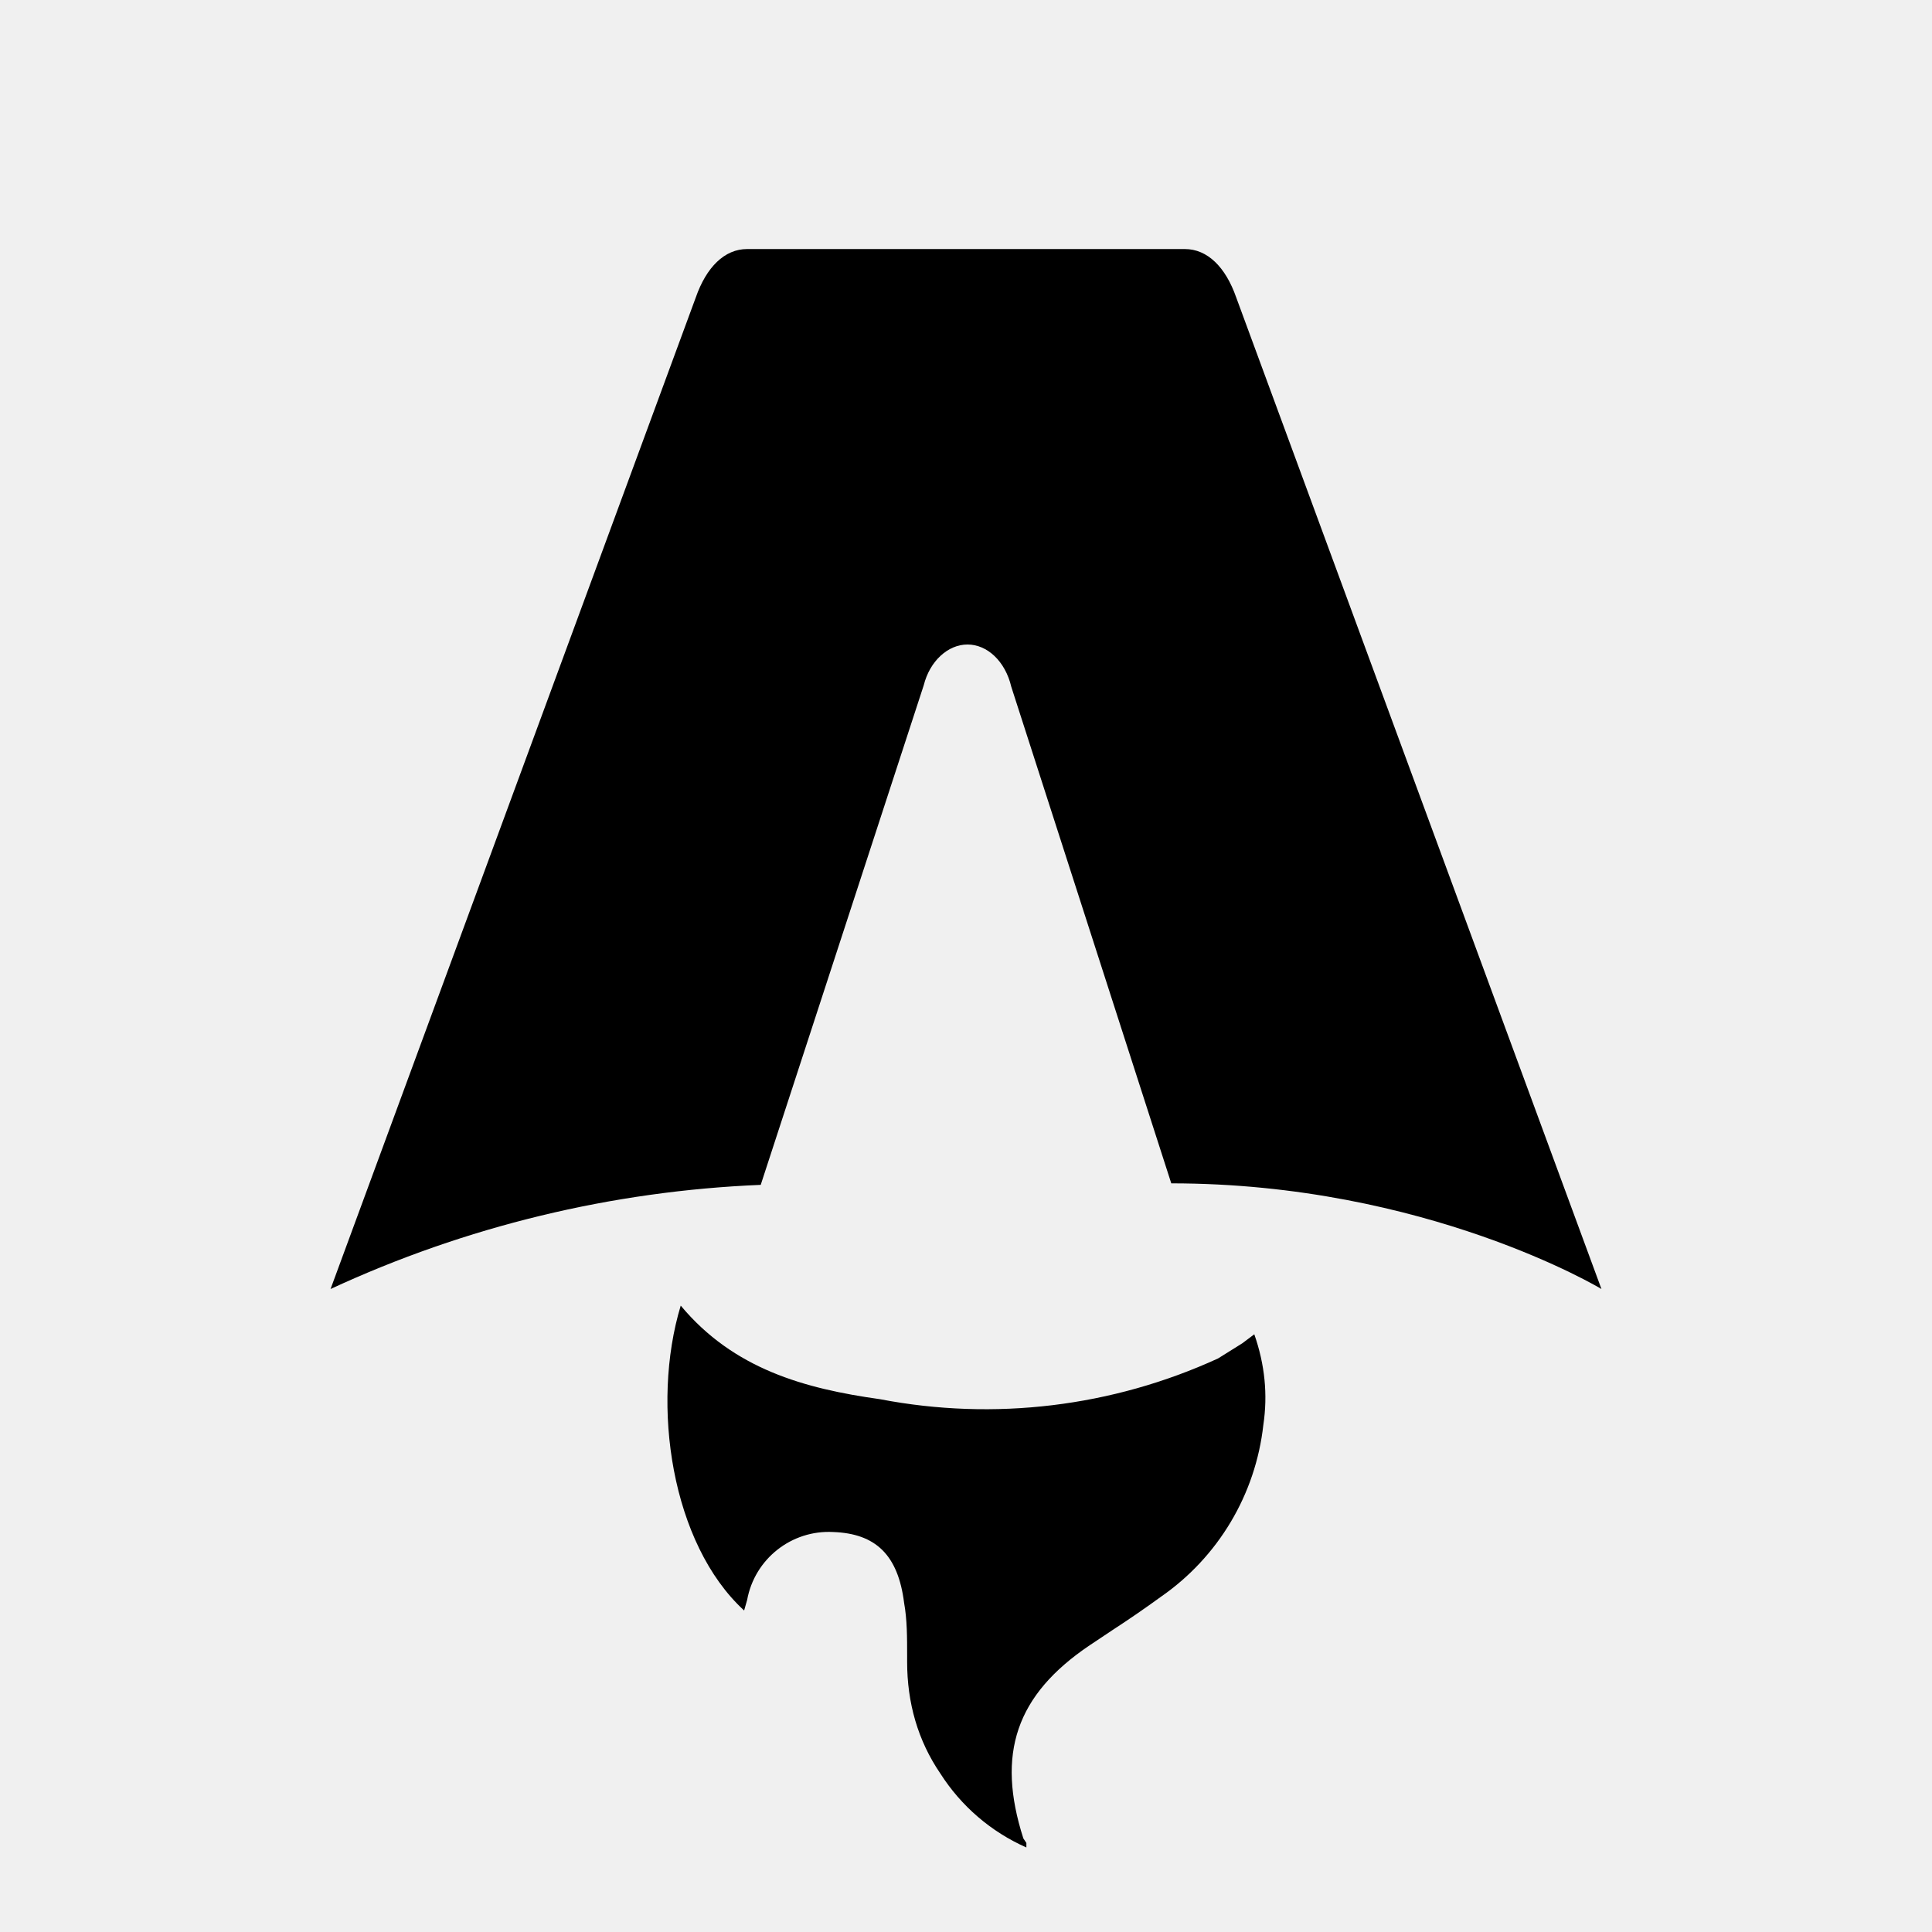
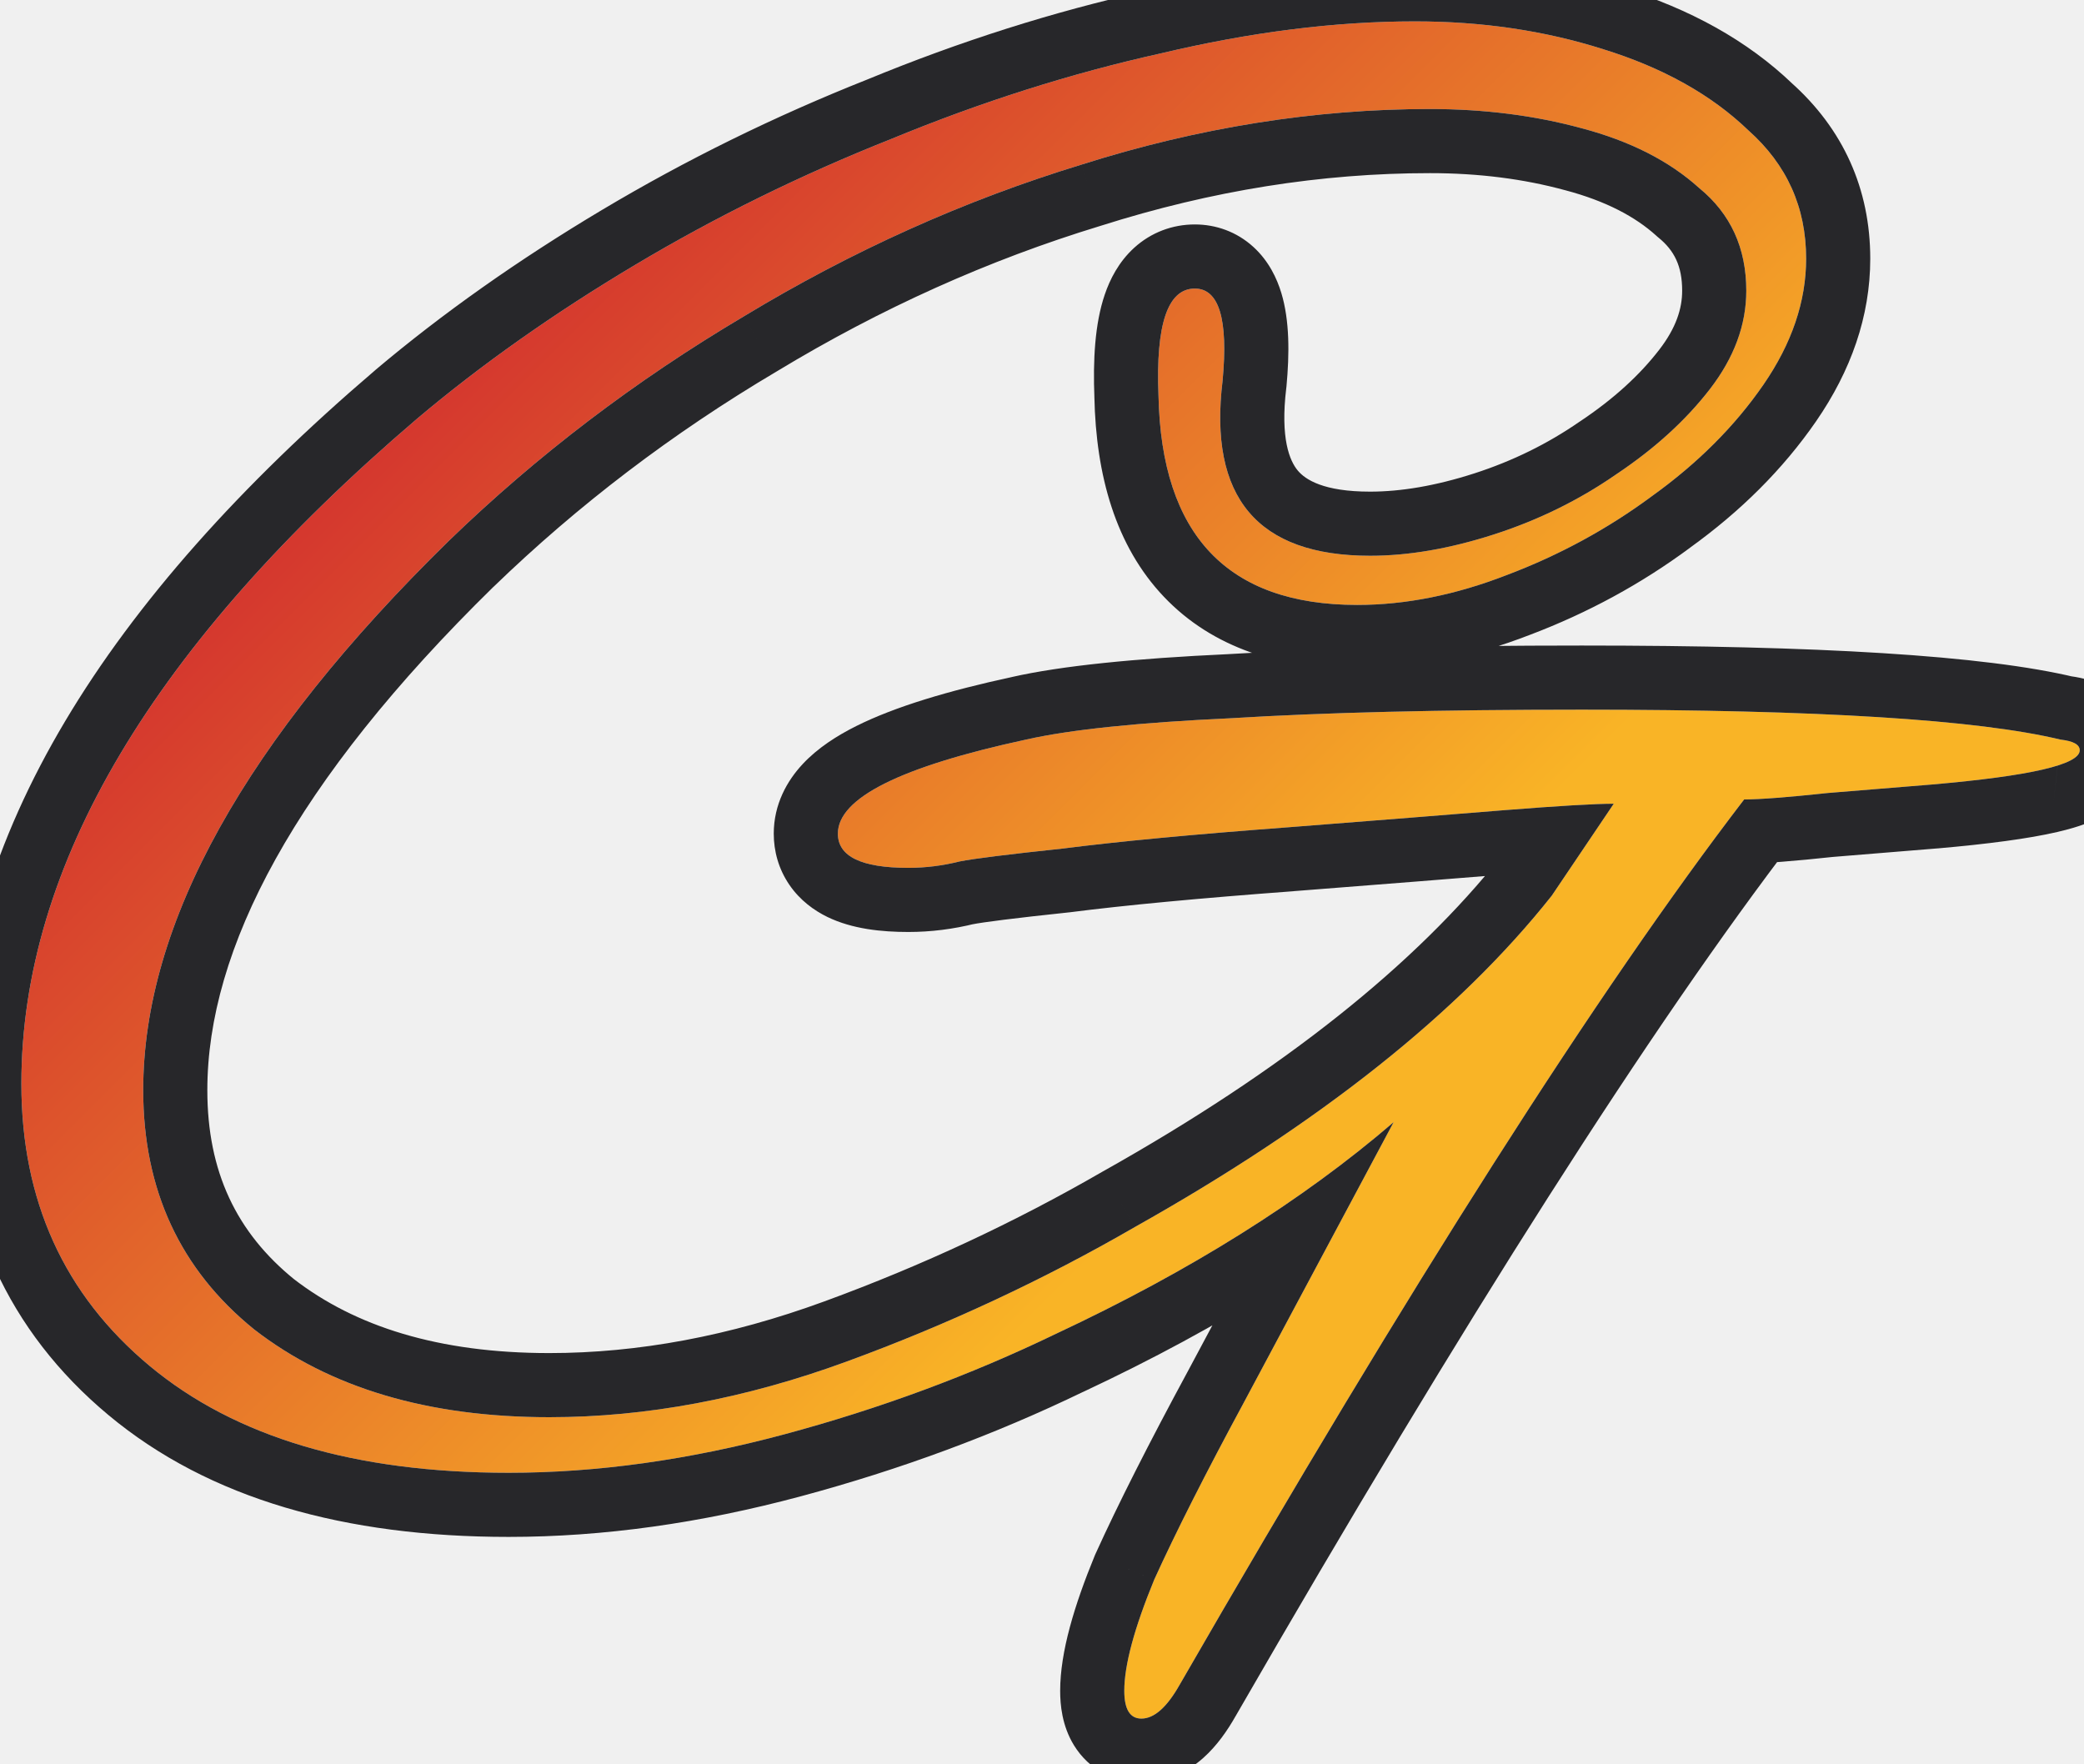
- <svg xmlns="http://www.w3.org/2000/svg" fill="none" viewBox="0 0 128 128">
-   <path d="M50.4 78.5a75.1 75.1 0 0 0-28.5 6.9l24.2-65.7c.7-2 1.9-3.2 3.4-3.2h29c1.5 0 2.7 1.2 3.4 3.2l24.2 65.7s-11.6-7-28.5-7L67 45.5c-.4-1.7-1.6-2.8-2.9-2.8-1.3 0-2.5 1.1-2.9 2.7L50.4 78.5Zm-1.1 28.2Zm-4.2-20.2c-2 6.6-.6 15.8 4.2 20.2a17.5 17.5 0 0 1 .2-.7 5.5 5.5 0 0 1 5.7-4.5c2.8.1 4.3 1.5 4.7 4.7.2 1.1.2 2.3.2 3.5v.4c0 2.7.7 5.2 2.2 7.4a13 13 0 0 0 5.7 4.9v-.3l-.2-.3c-1.8-5.6-.5-9.5 4.4-12.8l1.5-1a73 73 0 0 0 3.2-2.2 16 16 0 0 0 6.8-11.4c.3-2 .1-4-.6-6l-.8.6-1.6 1a37 37 0 0 1-22.4 2.7c-5-.7-9.7-2-13.2-6.2Z" />
-   <style>
-         path { fill: #000; }
-         @media (prefers-color-scheme: dark) {
-             path { fill: #FFF; }
-         }
-     </style>
+ <svg xmlns="http://www.w3.org/2000/svg" width="39" height="33" viewBox="0 0 39 33" fill="none">
+   <mask id="path-1-outside-1_16_12" maskUnits="userSpaceOnUse" x="-1" y="-1" width="42" height="35" fill="black">
+     <rect fill="white" x="-1" y="-1" width="42" height="35" />
+     <path d="M21.36 32.16C21.147 32.16 21.04 31.987 21.04 31.64C21.04 31.16 21.227 30.467 21.6 29.56C22 28.68 22.56 27.573 23.28 26.24L26.08 21C24.373 22.467 22.267 23.787 19.76 24.96C18.16 25.733 16.467 26.36 14.68 26.84C12.893 27.32 11.173 27.56 9.52 27.56C6.64 27.56 4.4 26.893 2.8 25.56C1.2 24.227 0.4 22.467 0.4 20.28C0.4 16.2 2.867 12.053 7.8 7.84C9 6.827 10.36 5.867 11.88 4.96C13.4 4.053 15 3.267 16.68 2.6C18.36 1.907 20.04 1.373 21.72 1C23.4 0.6 24.987 0.4 26.48 0.4C27.733 0.4 28.907 0.573 30 0.92C31.12 1.267 32.027 1.773 32.72 2.44C33.44 3.08 33.8 3.88 33.8 4.84C33.8 5.64 33.533 6.427 33 7.2C32.467 7.973 31.773 8.667 30.92 9.28C30.093 9.893 29.187 10.387 28.2 10.76C27.24 11.133 26.307 11.32 25.4 11.32C22.973 11.32 21.733 10.013 21.68 7.4C21.627 6.067 21.853 5.4 22.36 5.4C22.813 5.4 22.987 5.973 22.88 7.12C22.613 9.307 23.533 10.4 25.64 10.4C26.36 10.4 27.133 10.267 27.96 10C28.787 9.733 29.547 9.36 30.24 8.88C30.96 8.4 31.547 7.867 32 7.28C32.453 6.693 32.68 6.08 32.68 5.44C32.68 4.64 32.387 4 31.8 3.52C31.24 3.013 30.507 2.64 29.6 2.4C28.72 2.16 27.773 2.04 26.76 2.04C24.6 2.04 22.427 2.387 20.24 3.08C18.053 3.747 15.947 4.693 13.92 5.92C11.893 7.12 10.053 8.52 8.4 10.12C4.587 13.853 2.68 17.28 2.68 20.4C2.68 22.267 3.373 23.76 4.76 24.88C6.173 25.973 8.013 26.52 10.28 26.52C12.093 26.52 13.947 26.173 15.84 25.48C17.733 24.787 19.533 23.947 21.24 22.96C24.707 21.013 27.307 18.947 29.04 16.76L30.2 15.04C29.853 15.04 29.173 15.08 28.16 15.16C27.173 15.24 25.827 15.347 24.12 15.48C22.333 15.613 20.92 15.747 19.88 15.88C18.867 15.987 18.227 16.067 17.96 16.12C17.64 16.2 17.32 16.24 17 16.24C16.12 16.24 15.68 16.027 15.68 15.6C15.68 14.933 16.853 14.347 19.2 13.84C20.027 13.653 21.307 13.52 23.04 13.44C24.773 13.333 26.96 13.28 29.6 13.28C34.027 13.28 37.013 13.467 38.56 13.84C38.8 13.867 38.92 13.933 38.92 14.04C38.92 14.307 38 14.52 36.16 14.68L34.2 14.84C33.453 14.92 32.933 14.96 32.64 14.96C29.92 18.507 26.4 24.027 22.08 31.52C21.84 31.947 21.6 32.16 21.36 32.16Z" />
+   </mask>
+   <path d="M21.36 32.16C21.147 32.16 21.04 31.987 21.04 31.64C21.04 31.16 21.227 30.467 21.6 29.56C22 28.68 22.56 27.573 23.28 26.24L26.08 21C24.373 22.467 22.267 23.787 19.76 24.96C18.16 25.733 16.467 26.36 14.68 26.84C12.893 27.32 11.173 27.56 9.52 27.56C6.64 27.56 4.4 26.893 2.8 25.56C1.2 24.227 0.4 22.467 0.4 20.28C0.4 16.2 2.867 12.053 7.8 7.84C9 6.827 10.36 5.867 11.88 4.96C13.4 4.053 15 3.267 16.68 2.6C18.36 1.907 20.04 1.373 21.72 1C23.4 0.6 24.987 0.4 26.48 0.4C27.733 0.4 28.907 0.573 30 0.92C31.12 1.267 32.027 1.773 32.72 2.44C33.44 3.08 33.8 3.88 33.8 4.84C33.8 5.64 33.533 6.427 33 7.2C32.467 7.973 31.773 8.667 30.92 9.28C30.093 9.893 29.187 10.387 28.2 10.76C27.24 11.133 26.307 11.32 25.4 11.32C22.973 11.32 21.733 10.013 21.68 7.4C21.627 6.067 21.853 5.4 22.36 5.4C22.813 5.4 22.987 5.973 22.88 7.12C22.613 9.307 23.533 10.4 25.64 10.4C26.36 10.4 27.133 10.267 27.96 10C28.787 9.733 29.547 9.36 30.24 8.88C30.96 8.4 31.547 7.867 32 7.28C32.453 6.693 32.68 6.08 32.68 5.44C32.68 4.64 32.387 4 31.8 3.52C31.24 3.013 30.507 2.64 29.6 2.4C28.72 2.16 27.773 2.04 26.76 2.04C24.6 2.04 22.427 2.387 20.24 3.08C18.053 3.747 15.947 4.693 13.92 5.92C11.893 7.12 10.053 8.52 8.4 10.12C4.587 13.853 2.68 17.28 2.68 20.4C2.68 22.267 3.373 23.76 4.76 24.88C6.173 25.973 8.013 26.52 10.28 26.52C12.093 26.52 13.947 26.173 15.84 25.48C17.733 24.787 19.533 23.947 21.24 22.96C24.707 21.013 27.307 18.947 29.04 16.76L30.2 15.04C29.853 15.04 29.173 15.08 28.16 15.16C27.173 15.24 25.827 15.347 24.12 15.48C22.333 15.613 20.92 15.747 19.88 15.88C18.867 15.987 18.227 16.067 17.96 16.12C17.64 16.2 17.32 16.24 17 16.24C16.12 16.24 15.68 16.027 15.68 15.6C15.68 14.933 16.853 14.347 19.2 13.84C20.027 13.653 21.307 13.52 23.04 13.44C24.773 13.333 26.96 13.28 29.6 13.28C34.027 13.28 37.013 13.467 38.56 13.84C38.8 13.867 38.92 13.933 38.92 14.04C38.92 14.307 38 14.52 36.16 14.68L34.2 14.84C33.453 14.92 32.933 14.96 32.64 14.96C29.92 18.507 26.4 24.027 22.08 31.52C21.84 31.947 21.6 32.16 21.36 32.16Z" fill="url(#paint0_linear_16_12)" />
+   <path d="M21.6 29.56L20.508 29.063L20.499 29.083L20.49 29.103L21.6 29.56ZM23.28 26.24L24.336 26.81L24.338 26.805L23.28 26.24ZM26.08 21L27.138 21.566L25.298 20.09L26.08 21ZM19.76 24.96L19.251 23.873L19.244 23.876L19.238 23.88L19.76 24.96ZM14.68 26.84L14.991 27.999L14.991 27.999L14.68 26.84ZM2.8 25.56L2.032 26.482L2.8 25.56ZM7.8 7.84L7.026 6.923L7.021 6.928L7.8 7.84ZM11.88 4.96L11.265 3.929L11.265 3.929L11.88 4.96ZM16.68 2.6L17.123 3.715L17.13 3.712L17.138 3.709L16.68 2.6ZM21.72 1L21.98 2.171L21.989 2.169L21.998 2.167L21.72 1ZM30 0.92L29.637 2.064L29.645 2.066L30 0.92ZM32.72 2.44L31.888 3.305L31.905 3.321L31.923 3.337L32.72 2.44ZM33 7.2L32.012 6.519L32.012 6.519L33 7.2ZM30.92 9.28L30.22 8.306L30.212 8.311L30.205 8.316L30.92 9.28ZM28.2 10.76L27.775 9.638L27.765 9.642L28.2 10.76ZM21.68 7.4L22.88 7.376L22.88 7.364L22.879 7.352L21.68 7.4ZM22.88 7.12L24.071 7.265L24.073 7.248L24.075 7.231L22.88 7.12ZM27.96 10L28.328 11.142L28.328 11.142L27.96 10ZM30.24 8.88L29.574 7.882L29.566 7.887L29.557 7.893L30.24 8.88ZM32 7.28L31.05 6.546L31.05 6.546L32 7.28ZM31.8 3.52L30.995 4.41L31.017 4.43L31.04 4.449L31.8 3.52ZM29.6 2.4L29.284 3.558L29.293 3.56L29.6 2.4ZM20.24 3.08L20.59 4.228L20.603 4.224L20.24 3.08ZM13.92 5.92L14.531 6.953L14.541 6.947L13.92 5.92ZM8.4 10.12L7.565 9.258L7.561 9.263L8.4 10.12ZM4.76 24.88L4.006 25.814L4.016 25.821L4.026 25.829L4.76 24.88ZM21.24 22.96L20.652 21.914L20.646 21.917L20.639 21.921L21.24 22.96ZM29.04 16.76L29.98 17.505L30.009 17.469L30.035 17.431L29.04 16.76ZM30.2 15.04L31.195 15.711L32.457 13.84H30.2V15.04ZM28.16 15.16L28.066 13.964L28.063 13.964L28.16 15.16ZM24.12 15.48L24.209 16.677L24.213 16.676L24.12 15.48ZM19.88 15.88L20.006 17.073L20.019 17.072L20.033 17.07L19.88 15.88ZM17.96 16.12L17.725 14.943L17.697 14.949L17.669 14.956L17.96 16.12ZM19.2 13.84L19.453 15.013L19.464 15.011L19.2 13.84ZM23.04 13.44L23.095 14.639L23.105 14.638L23.114 14.638L23.04 13.44ZM38.56 13.84L38.278 15.007L38.352 15.024L38.428 15.033L38.56 13.84ZM36.16 14.68L36.258 15.876L36.264 15.876L36.16 14.68ZM34.2 14.84L34.102 13.644L34.087 13.645L34.072 13.647L34.2 14.84ZM32.64 14.96V13.76H32.048L31.688 14.23L32.64 14.96ZM22.08 31.52L21.04 30.921L21.034 30.932L22.08 31.52ZM21.36 30.96C21.472 30.96 21.628 30.984 21.791 31.072C21.958 31.162 22.072 31.287 22.142 31.401C22.261 31.594 22.24 31.729 22.24 31.64H19.84C19.84 31.897 19.873 32.293 20.098 32.659C20.382 33.121 20.861 33.36 21.36 33.36V30.96ZM22.24 31.64C22.24 31.408 22.347 30.898 22.71 30.017L20.49 29.103C20.107 30.035 19.84 30.912 19.84 31.64H22.24ZM22.692 30.057C23.077 29.211 23.622 28.131 24.336 26.81L22.224 25.67C21.497 27.015 20.923 28.149 20.508 29.063L22.692 30.057ZM24.338 26.805L27.138 21.566L25.022 20.434L22.222 25.674L24.338 26.805ZM25.298 20.09C23.69 21.471 21.681 22.736 19.251 23.873L20.269 26.047C22.852 24.837 25.056 23.462 26.862 21.91L25.298 20.09ZM19.238 23.88C17.708 24.619 16.086 25.22 14.369 25.681L14.991 27.999C16.848 27.5 18.612 26.848 20.282 26.04L19.238 23.88ZM14.369 25.681C12.672 26.137 11.057 26.36 9.52 26.36V28.76C11.29 28.76 13.115 28.503 14.991 27.999L14.369 25.681ZM9.52 26.36C6.814 26.36 4.883 25.734 3.568 24.638L2.032 26.482C3.917 28.053 6.466 28.76 9.52 28.76V26.36ZM3.568 24.638C2.257 23.546 1.6 22.131 1.6 20.28H-0.8C-0.8 22.802 0.143 24.908 2.032 26.482L3.568 24.638ZM1.6 20.28C1.6 16.714 3.757 12.871 8.579 8.752L7.021 6.928C1.976 11.236 -0.8 15.686 -0.8 20.28H1.6ZM8.574 8.757C9.718 7.791 11.024 6.868 12.495 5.991L11.265 3.929C9.696 4.865 8.282 5.863 7.026 6.923L8.574 8.757ZM12.495 5.991C13.959 5.117 15.501 4.359 17.123 3.715L16.237 1.485C14.499 2.174 12.841 2.989 11.265 3.929L12.495 5.991ZM17.138 3.709C18.757 3.041 20.372 2.529 21.98 2.171L21.46 -0.171C19.709 0.218 17.963 0.773 16.222 1.491L17.138 3.709ZM21.998 2.167C23.601 1.786 25.093 1.6 26.48 1.6V-0.8C24.88 -0.8 23.199 -0.586 21.442 -0.167L21.998 2.167ZM26.48 1.6C27.622 1.6 28.672 1.758 29.637 2.064L30.363 -0.224C29.142 -0.611 27.845 -0.8 26.48 -0.8V1.6ZM29.645 2.066C30.625 2.37 31.356 2.793 31.888 3.305L33.552 1.575C32.697 0.753 31.615 0.164 30.355 -0.226L29.645 2.066ZM31.923 3.337C32.388 3.75 32.6 4.224 32.6 4.84H35C35 3.536 34.492 2.41 33.517 1.543L31.923 3.337ZM32.6 4.84C32.6 5.357 32.432 5.91 32.012 6.519L33.988 7.881C34.635 6.943 35 5.923 35 4.84H32.6ZM32.012 6.519C31.566 7.166 30.974 7.763 30.22 8.306L31.62 10.254C32.572 9.57 33.367 8.781 33.988 7.881L32.012 6.519ZM30.205 8.316C29.47 8.862 28.661 9.303 27.775 9.638L28.625 11.882C29.712 11.471 30.717 10.925 31.635 10.244L30.205 8.316ZM27.765 9.642C26.925 9.968 26.139 10.12 25.4 10.12V12.52C26.474 12.52 27.555 12.298 28.635 11.878L27.765 9.642ZM25.4 10.12C24.397 10.12 23.843 9.854 23.52 9.514C23.182 9.158 22.903 8.516 22.88 7.376L20.48 7.424C20.51 8.897 20.878 10.216 21.78 11.166C22.697 12.132 23.976 12.52 25.4 12.52V10.12ZM22.879 7.352C22.867 7.054 22.872 6.815 22.888 6.629C22.905 6.438 22.931 6.332 22.946 6.286C22.963 6.236 22.948 6.314 22.84 6.413C22.705 6.535 22.524 6.6 22.36 6.6V4.2C21.942 4.2 21.543 4.348 21.225 4.637C20.933 4.903 20.77 5.231 20.674 5.514C20.488 6.061 20.453 6.742 20.481 7.448L22.879 7.352ZM22.36 6.6C22.196 6.6 21.996 6.538 21.837 6.393C21.704 6.271 21.676 6.16 21.681 6.177C21.685 6.191 21.703 6.261 21.708 6.414C21.714 6.562 21.709 6.758 21.685 7.009L24.075 7.231C24.132 6.619 24.135 5.999 23.979 5.483C23.897 5.213 23.747 4.887 23.457 4.622C23.142 4.334 22.751 4.2 22.36 4.2V6.6ZM21.689 6.975C21.537 8.222 21.685 9.441 22.452 10.353C23.231 11.279 24.404 11.6 25.64 11.6V9.2C24.769 9.2 24.429 8.975 24.288 8.807C24.135 8.626 23.957 8.205 24.071 7.265L21.689 6.975ZM25.64 11.6C26.508 11.6 27.406 11.44 28.328 11.142L27.592 8.858C26.86 9.094 26.212 9.2 25.64 9.2V11.6ZM28.328 11.142C29.264 10.84 30.13 10.416 30.923 9.867L29.557 7.893C28.963 8.304 28.31 8.626 27.592 8.858L28.328 11.142ZM30.906 9.878C31.716 9.338 32.404 8.719 32.95 8.014L31.05 6.546C30.689 7.014 30.204 7.462 29.574 7.882L30.906 9.878ZM32.95 8.014C33.538 7.252 33.88 6.386 33.88 5.44H31.48C31.48 5.774 31.368 6.135 31.05 6.546L32.95 8.014ZM33.88 5.44C33.88 4.303 33.442 3.313 32.56 2.591L31.04 4.449C31.331 4.687 31.48 4.977 31.48 5.44H33.88ZM32.605 2.63C31.873 1.968 30.955 1.517 29.907 1.24L29.293 3.56C30.058 3.763 30.607 4.059 30.995 4.41L32.605 2.63ZM29.916 1.242C28.922 0.971 27.868 0.84 26.76 0.84V3.24C27.678 3.24 28.518 3.349 29.284 3.558L29.916 1.242ZM26.76 0.84C24.47 0.84 22.174 1.208 19.877 1.936L20.603 4.224C22.679 3.565 24.73 3.24 26.76 3.24V0.84ZM19.89 1.932C17.605 2.629 15.407 3.617 13.299 4.893L14.541 6.947C16.486 5.77 18.502 4.864 20.59 4.228L19.89 1.932ZM13.309 4.887C11.203 6.134 9.288 7.591 7.565 9.258L9.235 10.982C10.819 9.449 12.584 8.106 14.531 6.953L13.309 4.887ZM7.561 9.263C3.67 13.071 1.48 16.792 1.48 20.4H3.88C3.88 17.768 5.503 14.636 9.239 10.977L7.561 9.263ZM1.48 20.4C1.48 22.61 2.322 24.454 4.006 25.814L5.514 23.947C4.424 23.066 3.88 21.924 3.88 20.4H1.48ZM4.026 25.829C5.7 27.124 7.82 27.72 10.28 27.72V25.32C8.207 25.32 6.647 24.822 5.494 23.931L4.026 25.829ZM10.28 27.72C12.249 27.72 14.242 27.343 16.253 26.607L15.427 24.353C13.652 25.003 11.938 25.32 10.28 25.32V27.72ZM16.253 26.607C18.21 25.89 20.073 25.021 21.841 23.999L20.639 21.921C18.994 22.872 17.257 23.683 15.427 24.353L16.253 26.607ZM21.828 24.006C25.377 22.013 28.118 19.855 29.98 17.505L28.1 16.015C26.495 18.039 24.036 20.014 20.652 21.914L21.828 24.006ZM30.035 17.431L31.195 15.711L29.205 14.369L28.045 16.089L30.035 17.431ZM30.2 13.84C29.798 13.84 29.072 13.884 28.066 13.964L28.254 16.356C29.275 16.276 29.908 16.24 30.2 16.24V13.84ZM28.063 13.964C27.078 14.044 25.733 14.15 24.026 14.284L24.213 16.676C25.921 16.543 27.269 16.436 28.257 16.356L28.063 13.964ZM24.031 14.283C22.235 14.417 20.798 14.553 19.727 14.69L20.033 17.07C21.042 16.941 22.431 16.809 24.209 16.677L24.031 14.283ZM19.754 14.687C18.759 14.791 18.058 14.877 17.725 14.943L18.195 17.297C18.396 17.257 18.974 17.182 20.006 17.073L19.754 14.687ZM17.669 14.956C17.441 15.013 17.219 15.04 17 15.04V17.44C17.421 17.44 17.839 17.387 18.251 17.284L17.669 14.956ZM17 15.04C16.825 15.04 16.7 15.029 16.614 15.015C16.525 15.001 16.508 14.988 16.534 15C16.563 15.014 16.662 15.07 16.751 15.2C16.847 15.34 16.88 15.489 16.88 15.6H14.48C14.48 15.924 14.568 16.26 14.774 16.56C14.973 16.85 15.237 17.039 15.486 17.16C15.953 17.386 16.501 17.44 17 17.44V15.04ZM16.88 15.6C16.88 15.818 16.776 15.936 16.776 15.935C16.788 15.922 16.87 15.846 17.097 15.733C17.548 15.508 18.311 15.259 19.453 15.013L18.947 12.667C17.742 12.927 16.745 13.226 16.023 13.587C15.663 13.767 15.305 13.995 15.024 14.295C14.731 14.608 14.48 15.049 14.48 15.6H16.88ZM19.464 15.011C20.183 14.848 21.375 14.718 23.095 14.639L22.985 12.241C21.238 12.322 19.87 12.458 18.936 12.669L19.464 15.011ZM23.114 14.638C24.813 14.533 26.973 14.48 29.6 14.48V12.08C26.947 12.08 24.733 12.133 22.966 12.242L23.114 14.638ZM29.6 14.48C34.043 14.48 36.891 14.672 38.278 15.007L38.842 12.674C37.136 12.262 34.01 12.08 29.6 12.08V14.48ZM38.428 15.033C38.491 15.04 38.394 15.041 38.247 14.959C38.163 14.912 38.027 14.819 37.911 14.651C37.785 14.469 37.72 14.254 37.72 14.04H40.12C40.12 13.423 39.727 13.035 39.413 12.861C39.146 12.713 38.869 12.667 38.693 12.647L38.428 15.033ZM37.72 14.04C37.72 13.698 37.875 13.456 37.988 13.331C38.091 13.218 38.183 13.171 38.192 13.166C38.212 13.156 38.157 13.185 37.959 13.231C37.584 13.318 36.962 13.406 36.056 13.485L36.264 15.876C37.198 15.794 37.956 15.695 38.501 15.569C38.763 15.508 39.053 15.424 39.303 15.294C39.447 15.219 40.12 14.854 40.12 14.04H37.72ZM36.062 13.484L34.102 13.644L34.298 16.036L36.258 15.876L36.062 13.484ZM34.072 13.647C33.322 13.727 32.861 13.76 32.64 13.76V16.16C33.005 16.16 33.584 16.113 34.328 16.033L34.072 13.647ZM31.688 14.23C28.919 17.84 25.367 23.416 21.04 30.921L23.12 32.119C27.433 24.638 30.921 19.173 33.592 15.69L31.688 14.23ZM21.034 30.932C20.994 31.002 20.962 31.05 20.94 31.08C20.917 31.111 20.91 31.114 20.923 31.103C20.947 31.081 21.099 30.96 21.36 30.96V33.36C21.861 33.36 22.253 33.132 22.517 32.897C22.774 32.668 22.971 32.383 23.126 32.108L21.034 30.932Z" fill="#27272A" mask="url(#path-1-outside-1_16_12)" />
+   <defs>
+     <linearGradient id="paint0_linear_16_12" x1="8.5" y1="6.5" x2="23" y2="21" gradientUnits="userSpaceOnUse">
+       <stop stop-color="#D4352E" />
+       <stop offset="1" stop-color="#F9B426" />
+     </linearGradient>
+   </defs>
</svg>
